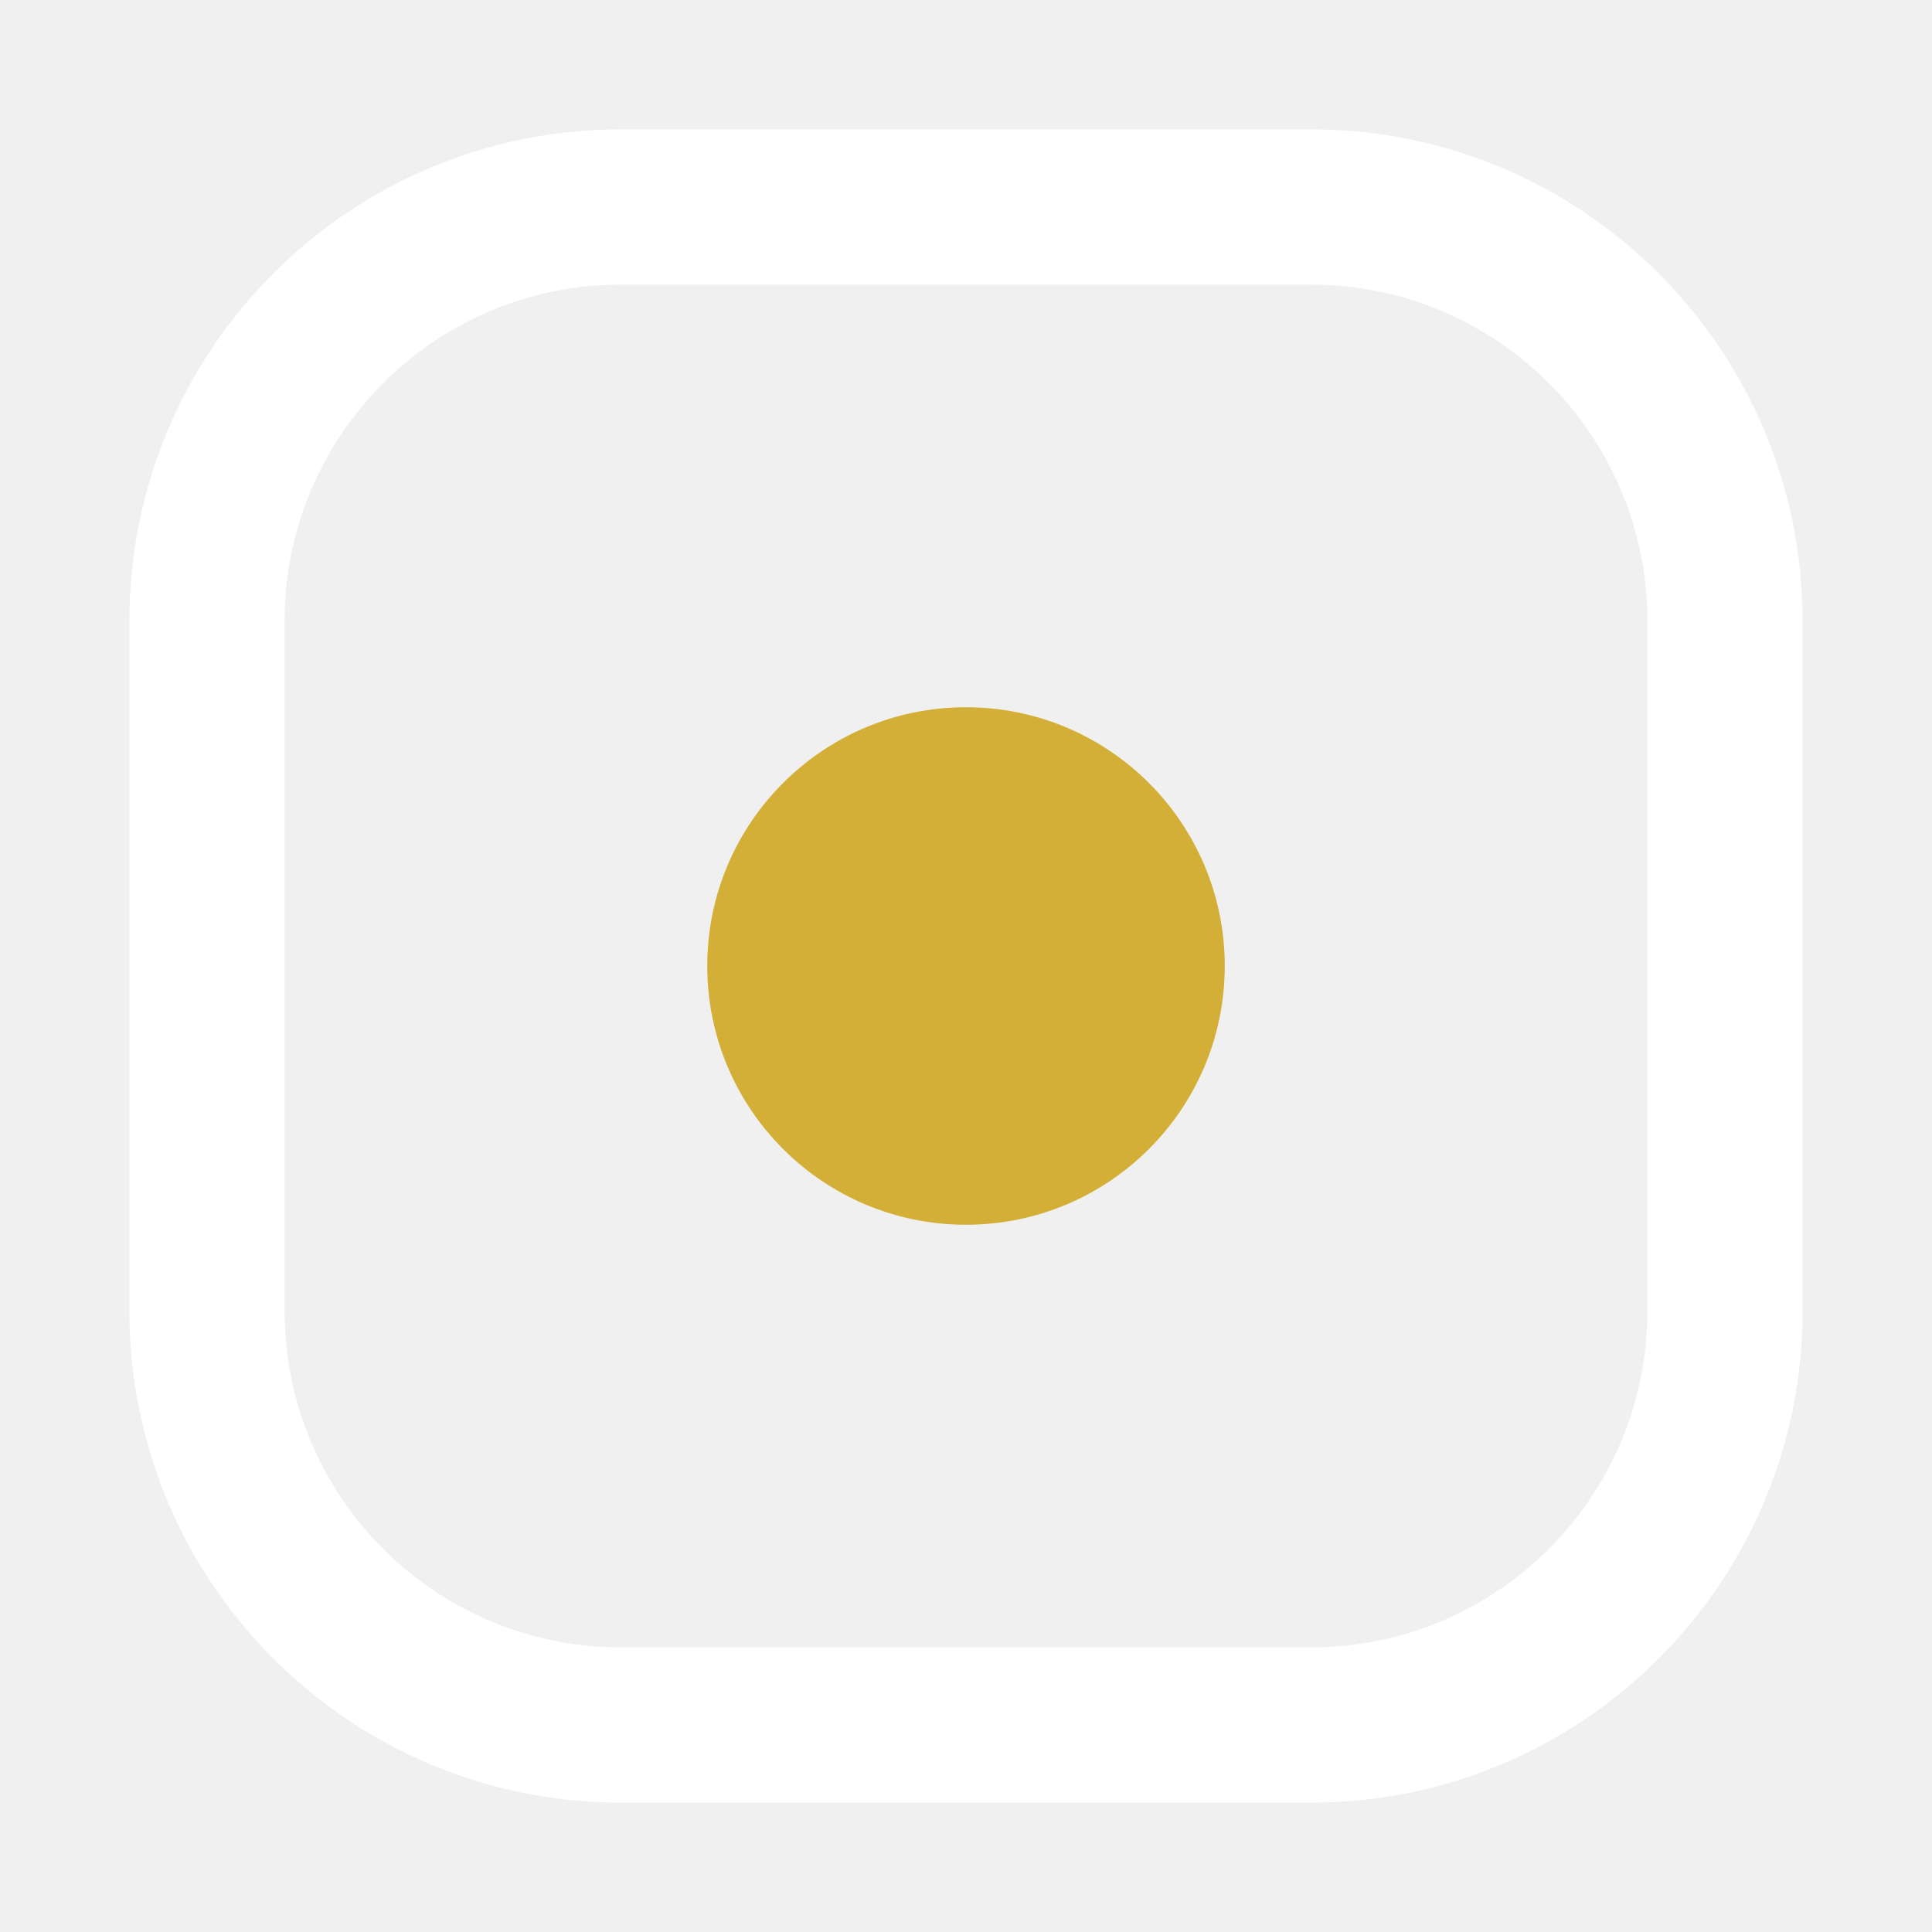
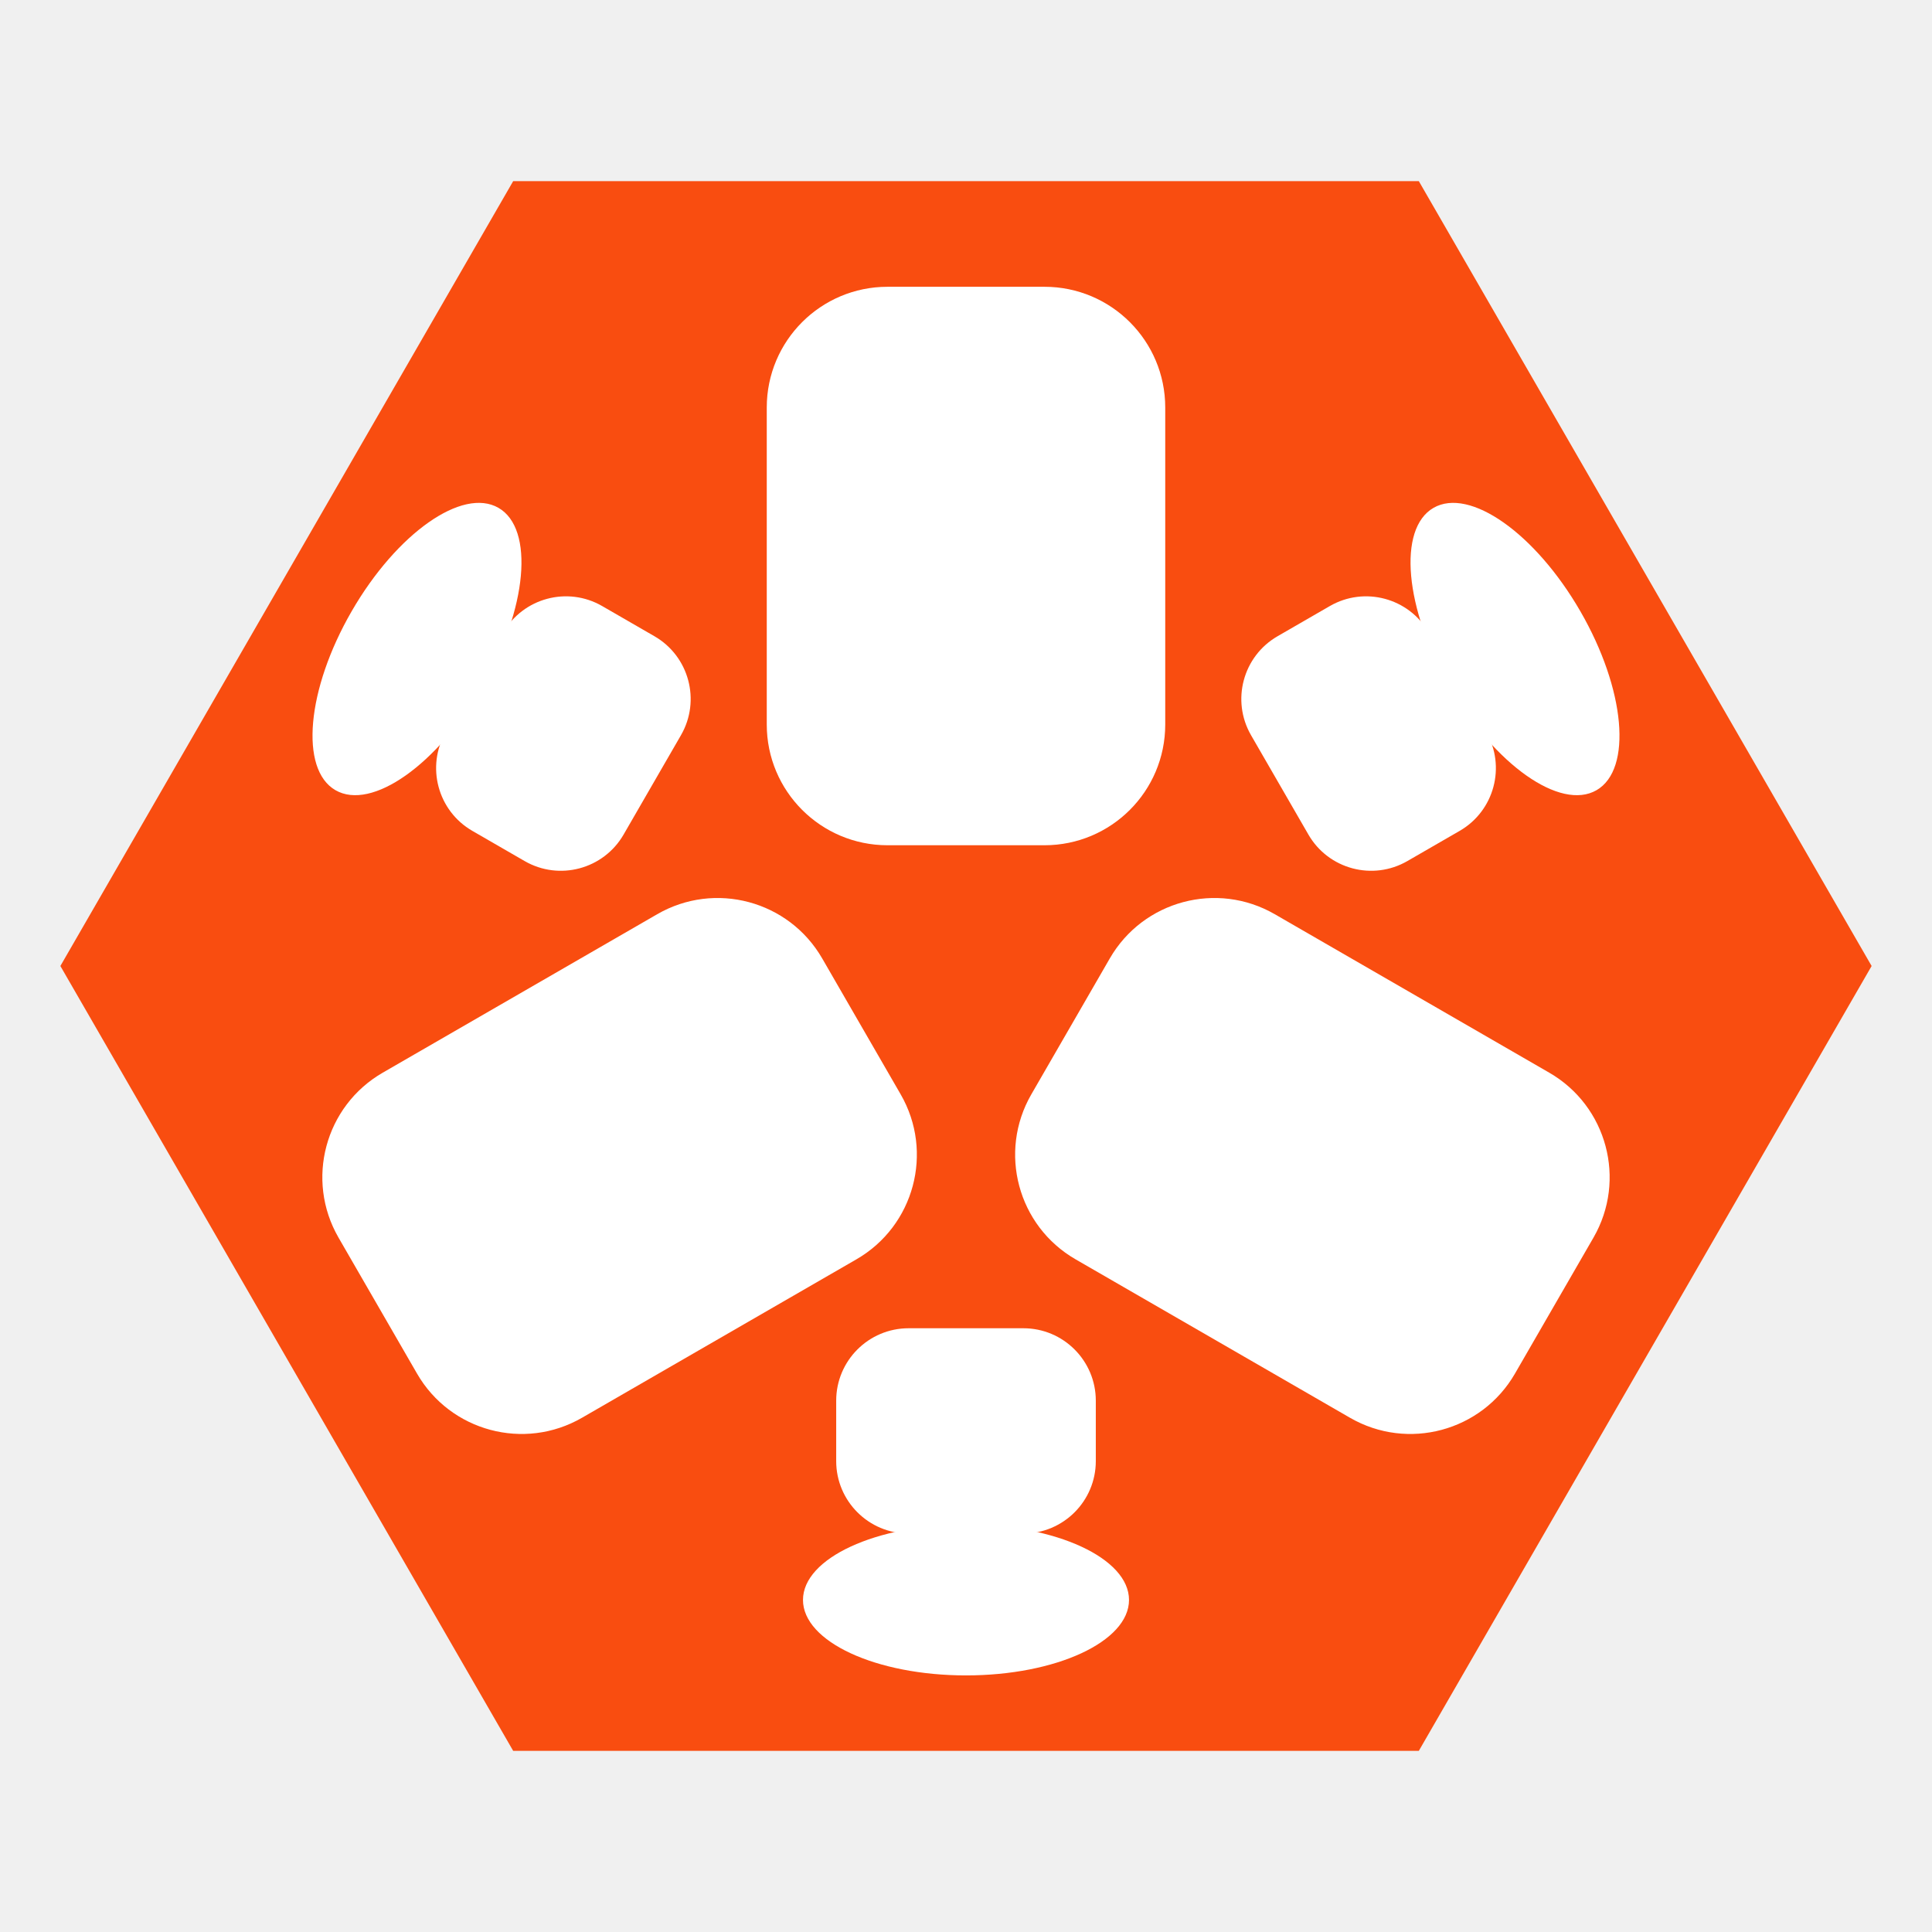
- <svg xmlns="http://www.w3.org/2000/svg" viewBox="0 0 56 56">
-   <rect x="6" y="6" width="44" height="44" rx="12" fill="none" stroke="#ffffff" stroke-width="4.5" />
-   <circle cx="28" cy="28" r="7.5" fill="#d4af37" />
+ <svg xmlns="http://www.w3.org/2000/svg" viewBox="0 0 64 64">
+   <polygon points="2,32 17,6 47,6 62,32 47,58 17,58" fill="#f94d10" />
+   <g fill="#ffffff">
+     <rect x="25.4" y="9.5" width="13.2" height="18.5" rx="4" />
+     <g transform="rotate(120 32 32)">
+       <rect x="25.4" y="9.5" width="13.2" height="18.5" rx="4" />
+     </g>
+     <g transform="rotate(240 32 32)">
+       <rect x="25.4" y="9.5" width="13.2" height="18.5" rx="4" />
+     </g>
+     <g transform="rotate(60 32 32)">
+       <ellipse cx="32" cy="11" rx="5.4" ry="2.5" />
+       <rect x="27.7" y="13.2" width="8.6" height="6.8" rx="2.4" />
+     </g>
+     <g transform="rotate(180 32 32)">
+       <ellipse cx="32" cy="11" rx="5.4" ry="2.5" />
+       <rect x="27.7" y="13.2" width="8.6" height="6.8" rx="2.4" />
+     </g>
+     <g transform="rotate(300 32 32)">
+       <ellipse cx="32" cy="11" rx="5.4" ry="2.5" />
+       <rect x="27.7" y="13.2" width="8.6" height="6.8" rx="2.4" />
+     </g>
+   </g>
</svg>
